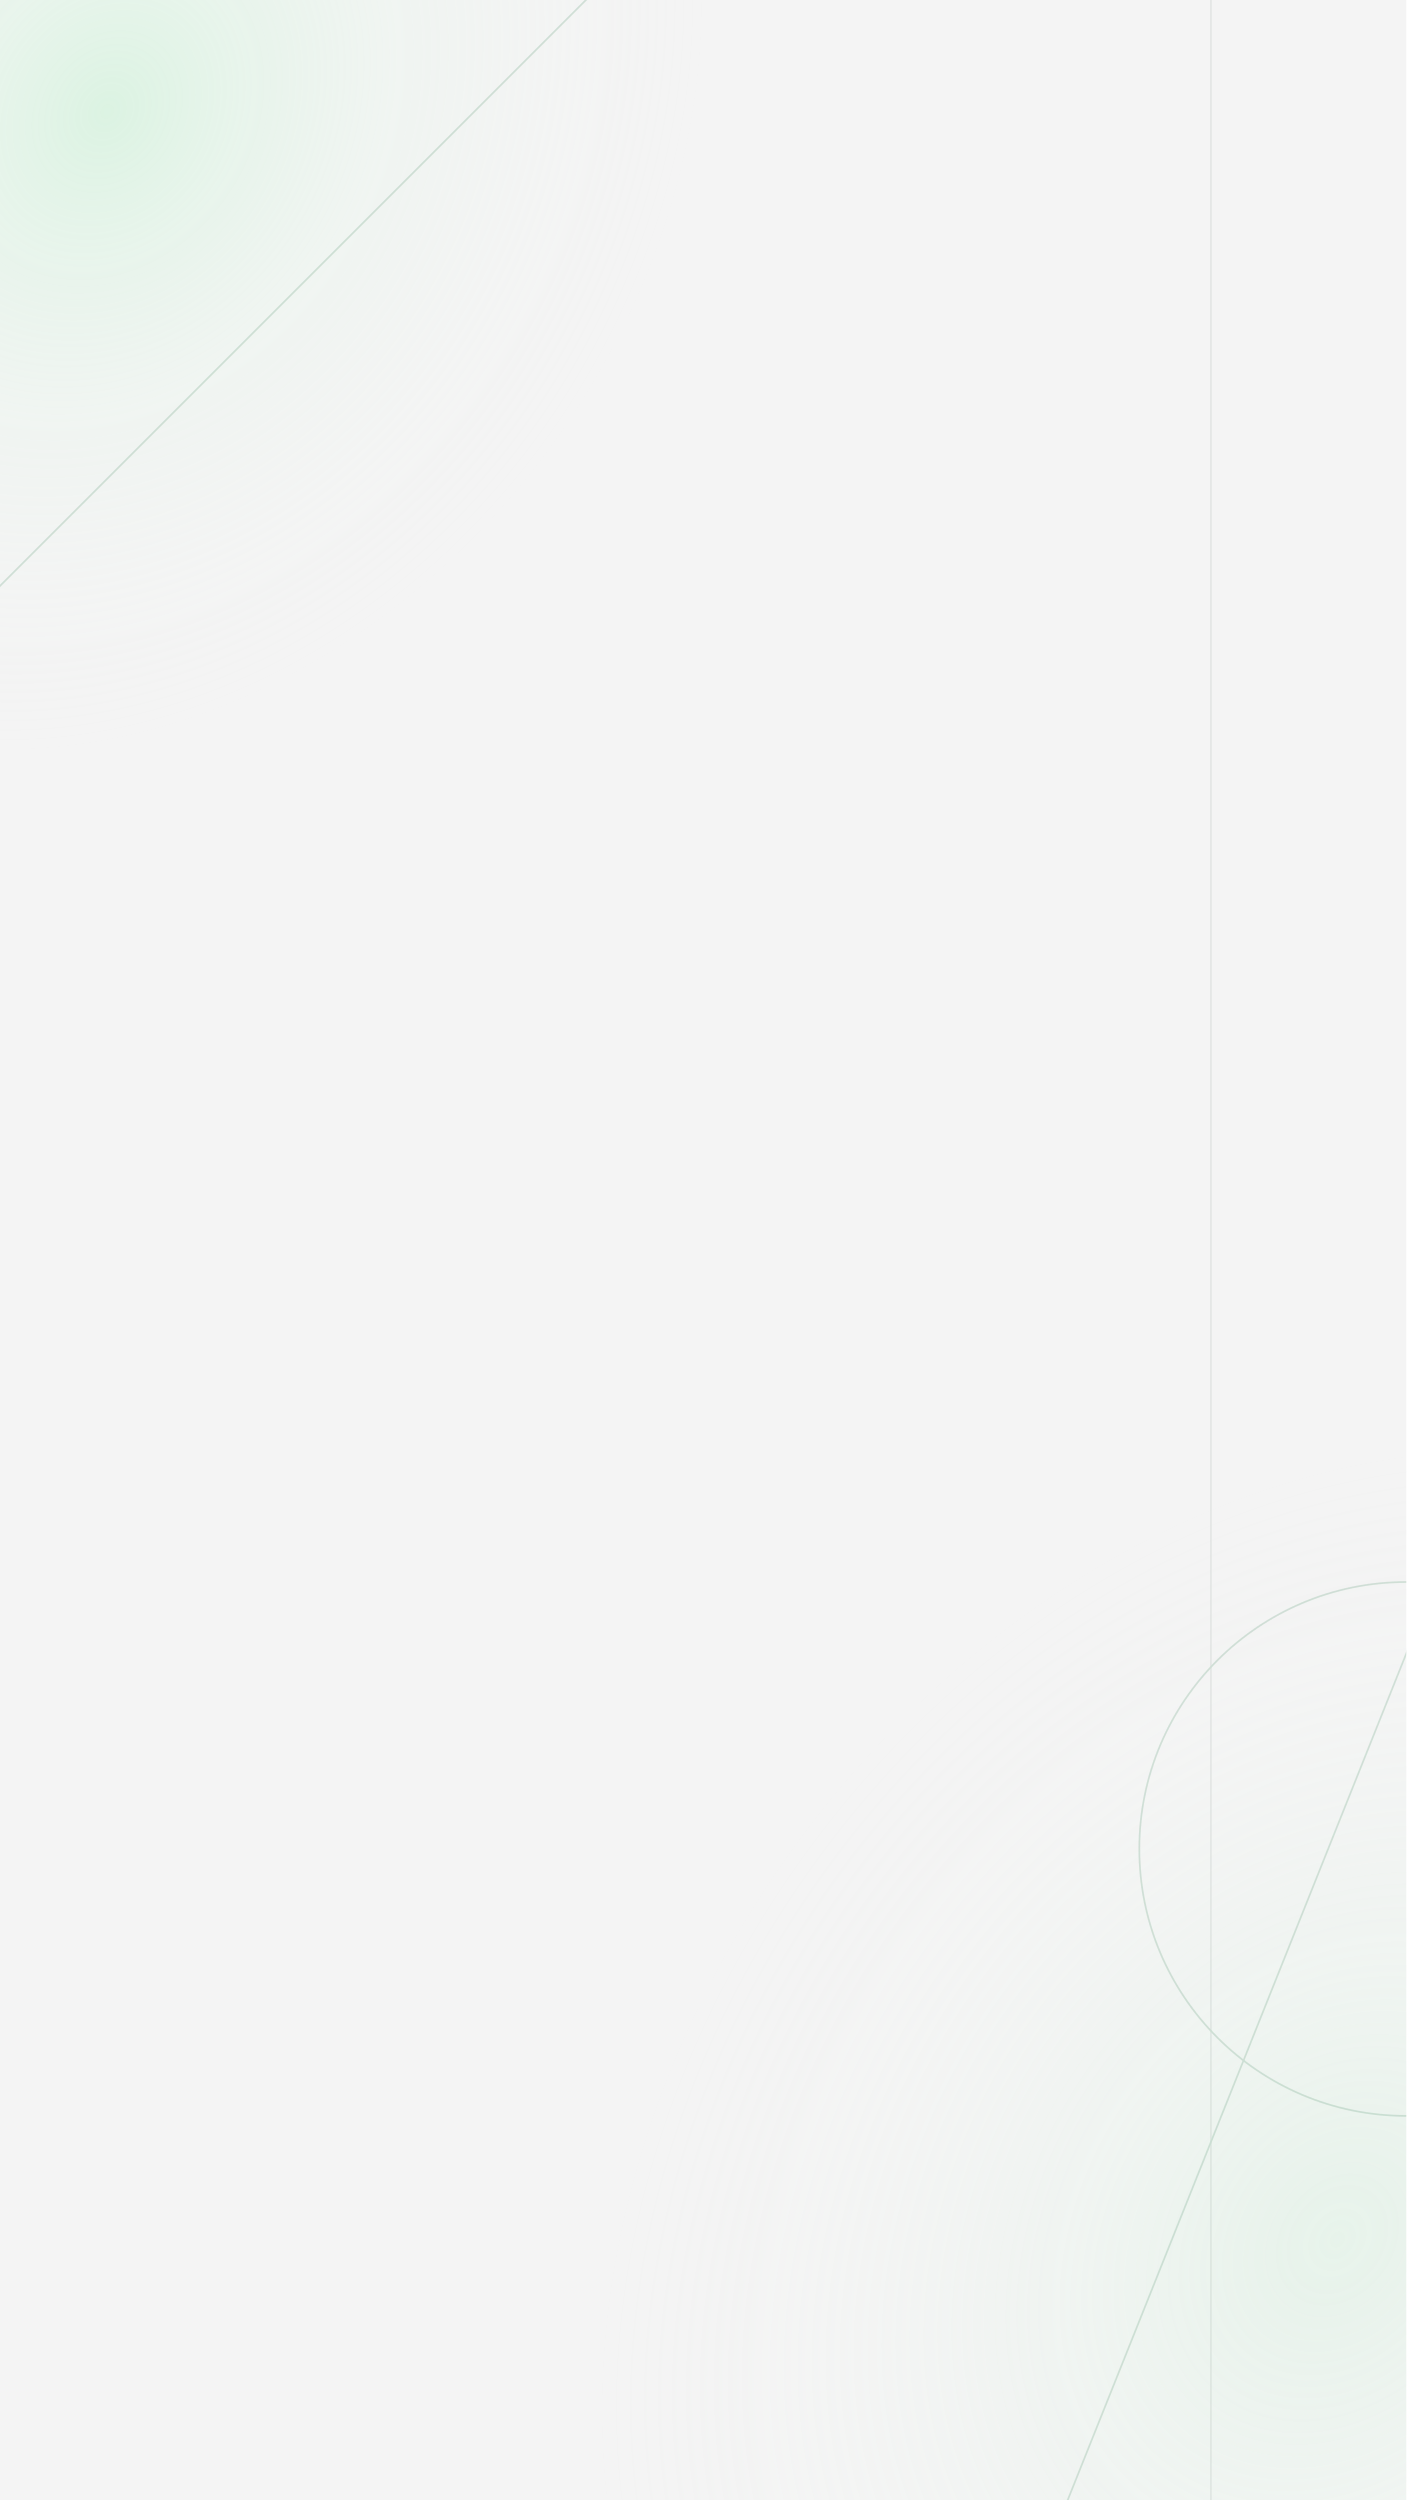
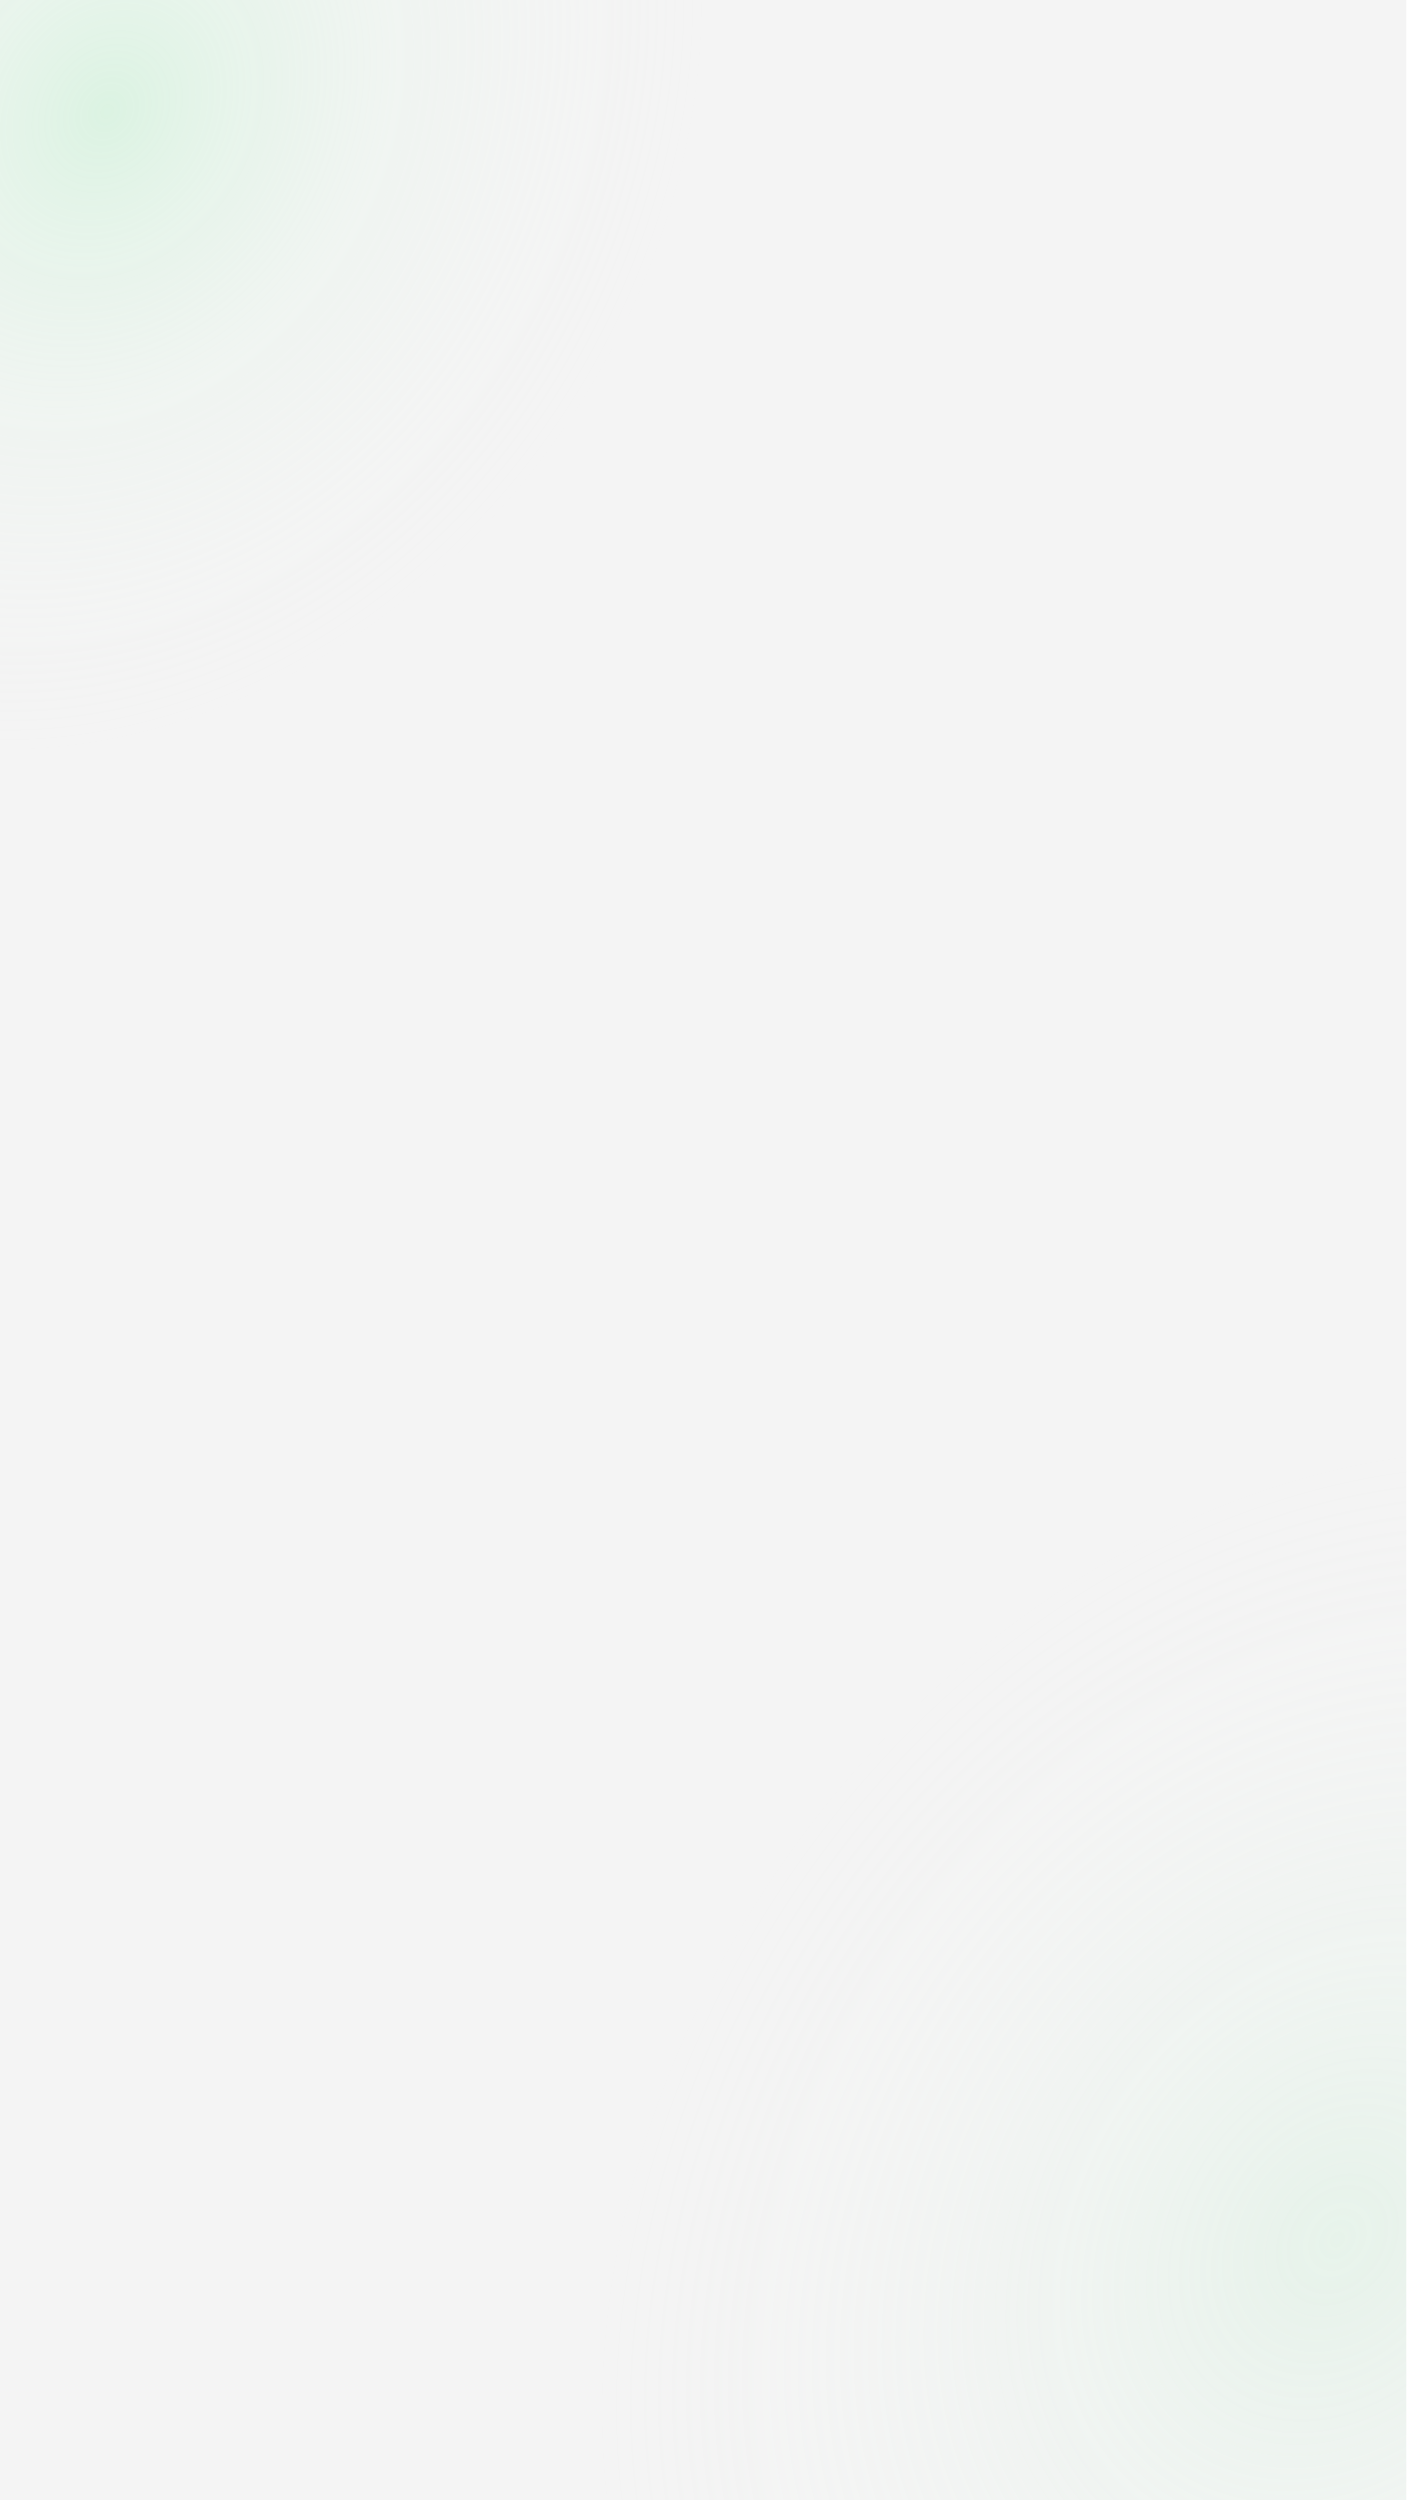
<svg xmlns="http://www.w3.org/2000/svg" viewBox="0 0 1080 1920" preserveAspectRatio="xMidYMin slice">
  <defs>
    <radialGradient id="glowTop" cx="0" cy="0" r="1" gradientUnits="userSpaceOnUse" gradientTransform="translate(80 90) rotate(35) scale(430 520)">
      <stop stop-color="#A9F2BE" stop-opacity=".32" />
      <stop offset=".48" stop-color="#D7F8E0" stop-opacity=".14" />
      <stop offset="1" stop-color="#F4F4F4" stop-opacity="0" />
    </radialGradient>
    <radialGradient id="glowBottom" cx="0" cy="0" r="1" gradientUnits="userSpaceOnUse" gradientTransform="translate(1030 1720) rotate(-145) scale(520 650)">
      <stop stop-color="#BCEFCB" stop-opacity=".24" />
      <stop offset=".52" stop-color="#E0F7E7" stop-opacity=".1" />
      <stop offset="1" stop-color="#F4F4F4" stop-opacity="0" />
    </radialGradient>
  </defs>
  <rect width="1080" height="1920" fill="#F4F4F4" />
  <rect width="1080" height="1920" fill="url(#glowTop)" />
  <rect width="1080" height="1920" fill="url(#glowBottom)" />
-   <g fill="none" stroke-linecap="square" stroke-linejoin="miter" shape-rendering="geometricPrecision" vector-effect="non-scaling-stroke">
-     <g stroke="#8F9D97" stroke-width="1.25" opacity=".17">
-       <path d="M930 0V1920" />
-       <path d="M-110 560 505-55M780 2020 1140 1120" />
-       <circle cx="1080" cy="1420" r="205" />
-     </g>
-     <g stroke="#45A96E" stroke-width="1.4" opacity=".12">
-       <path d="M-110 560 505-55M780 2020 1140 1120" />
-       <circle cx="1080" cy="1420" r="205" />
-     </g>
-   </g>
</svg>
